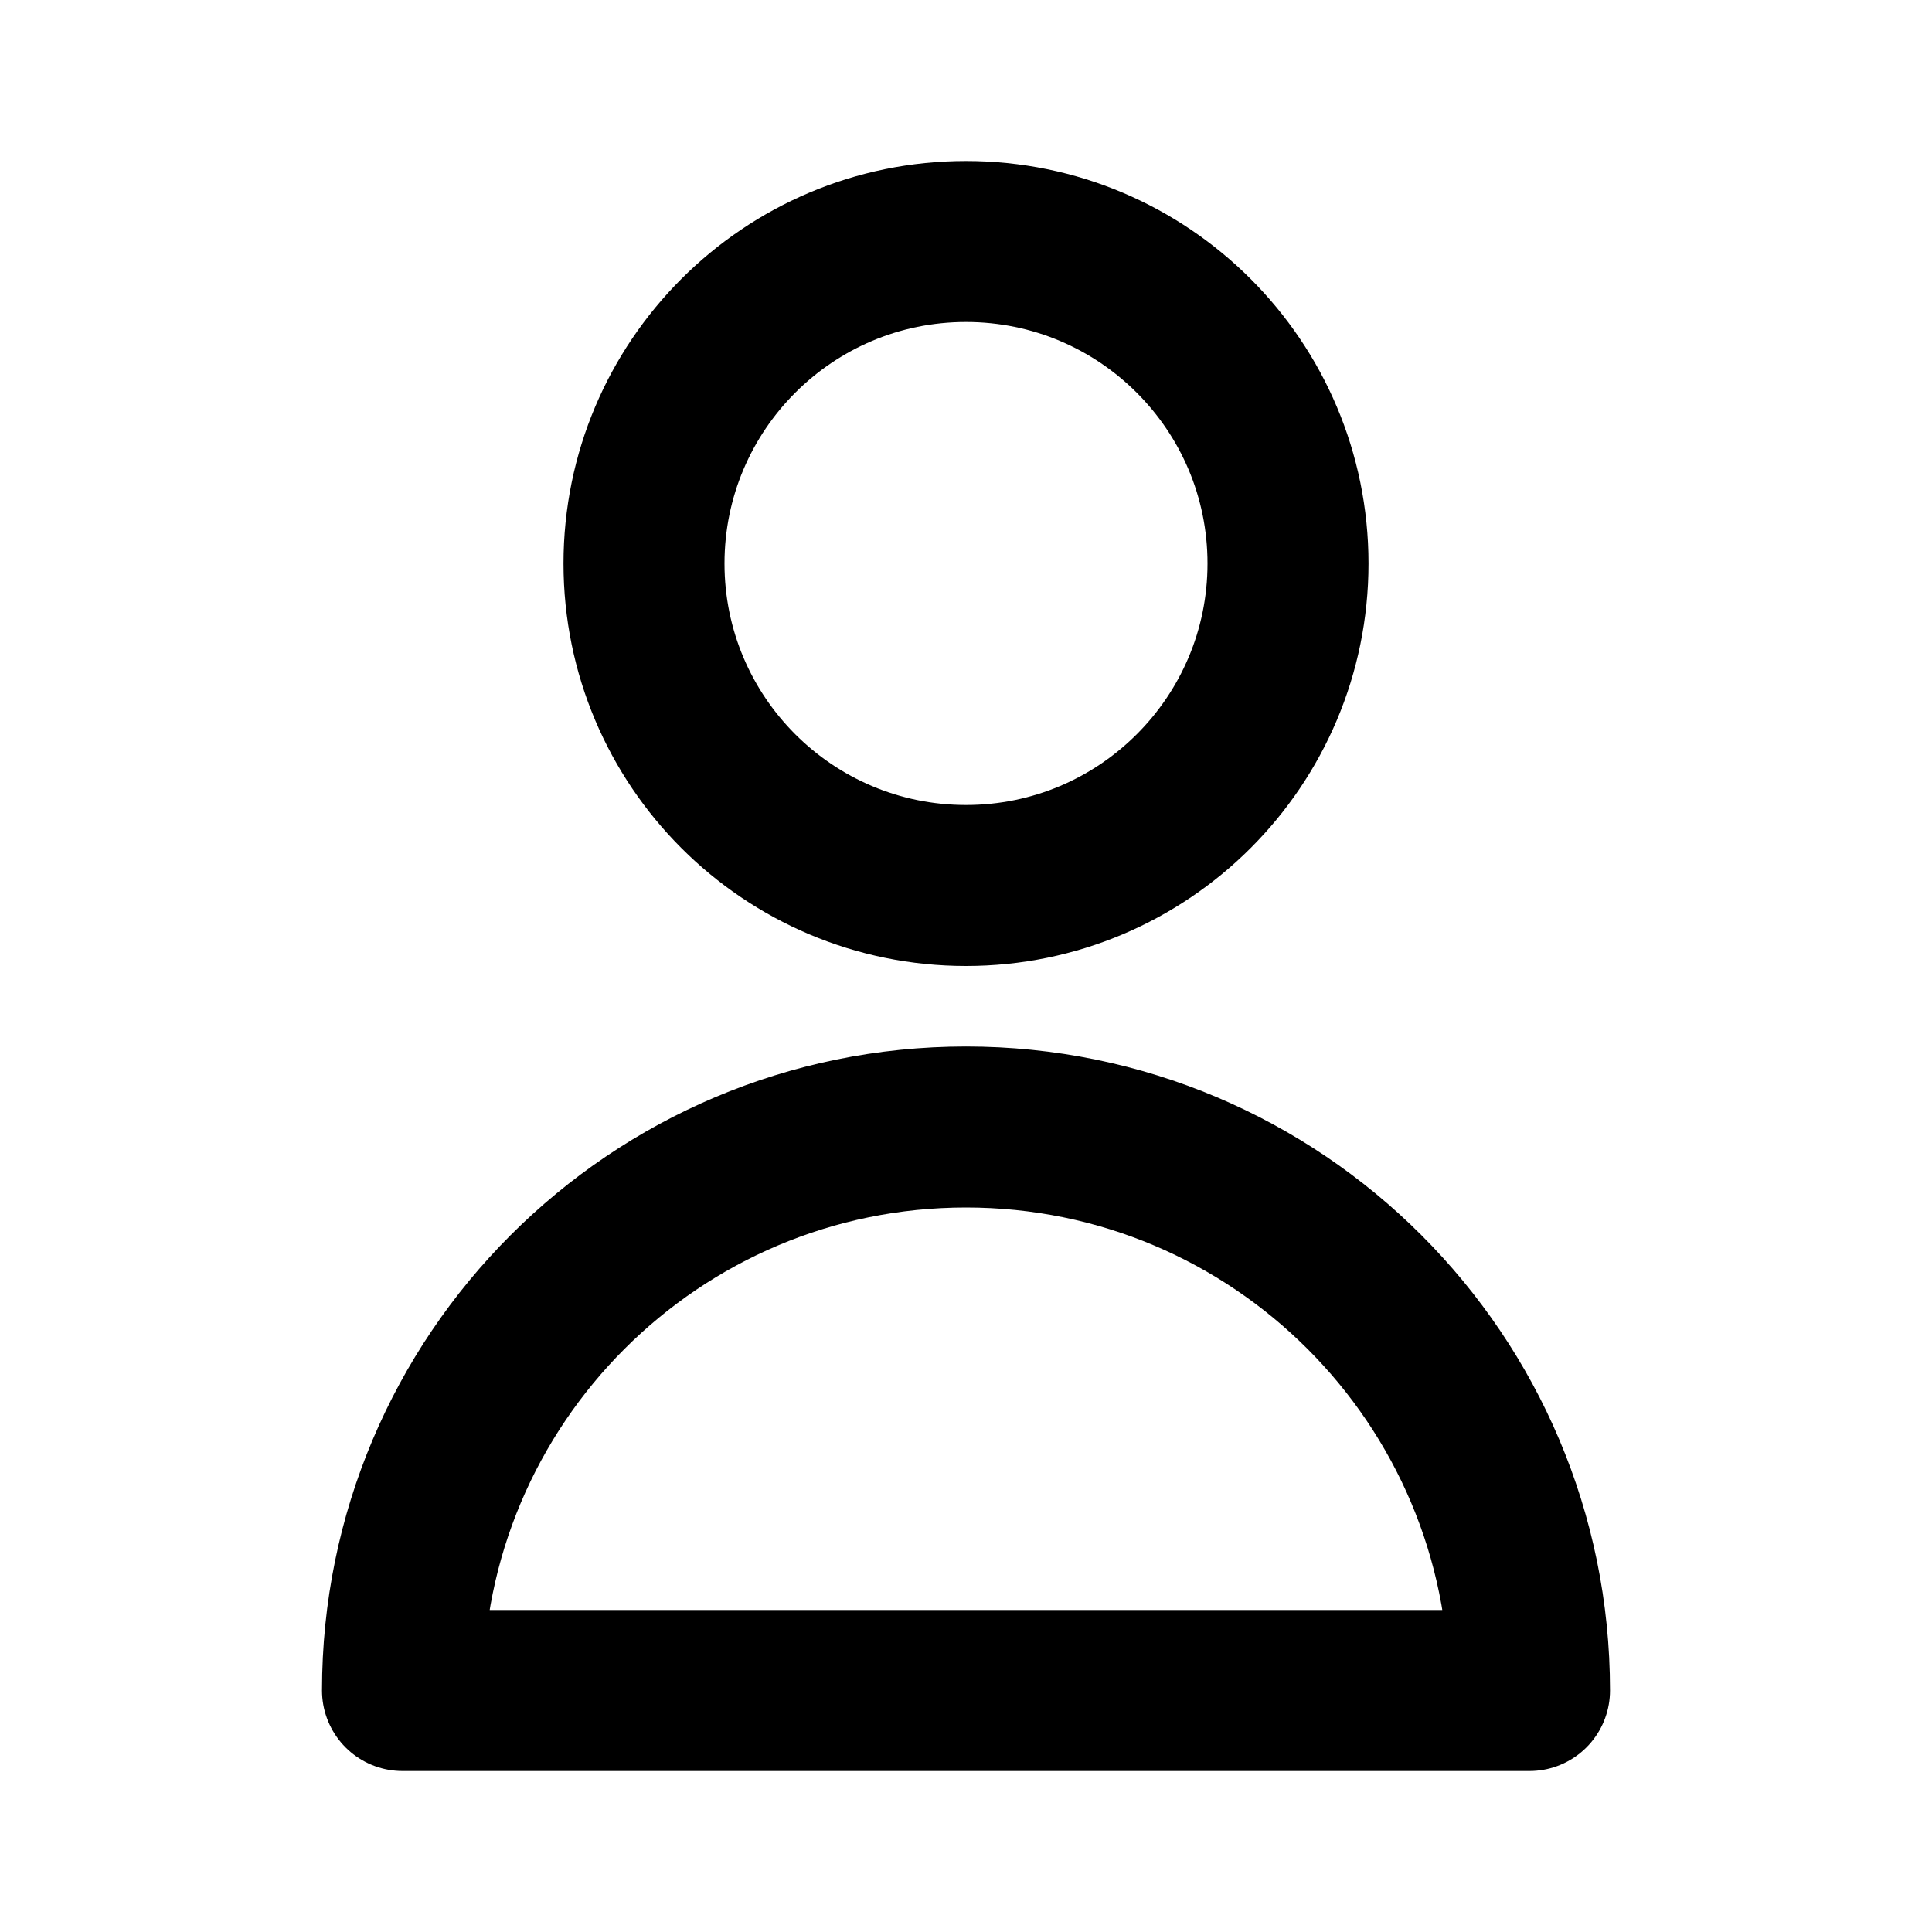
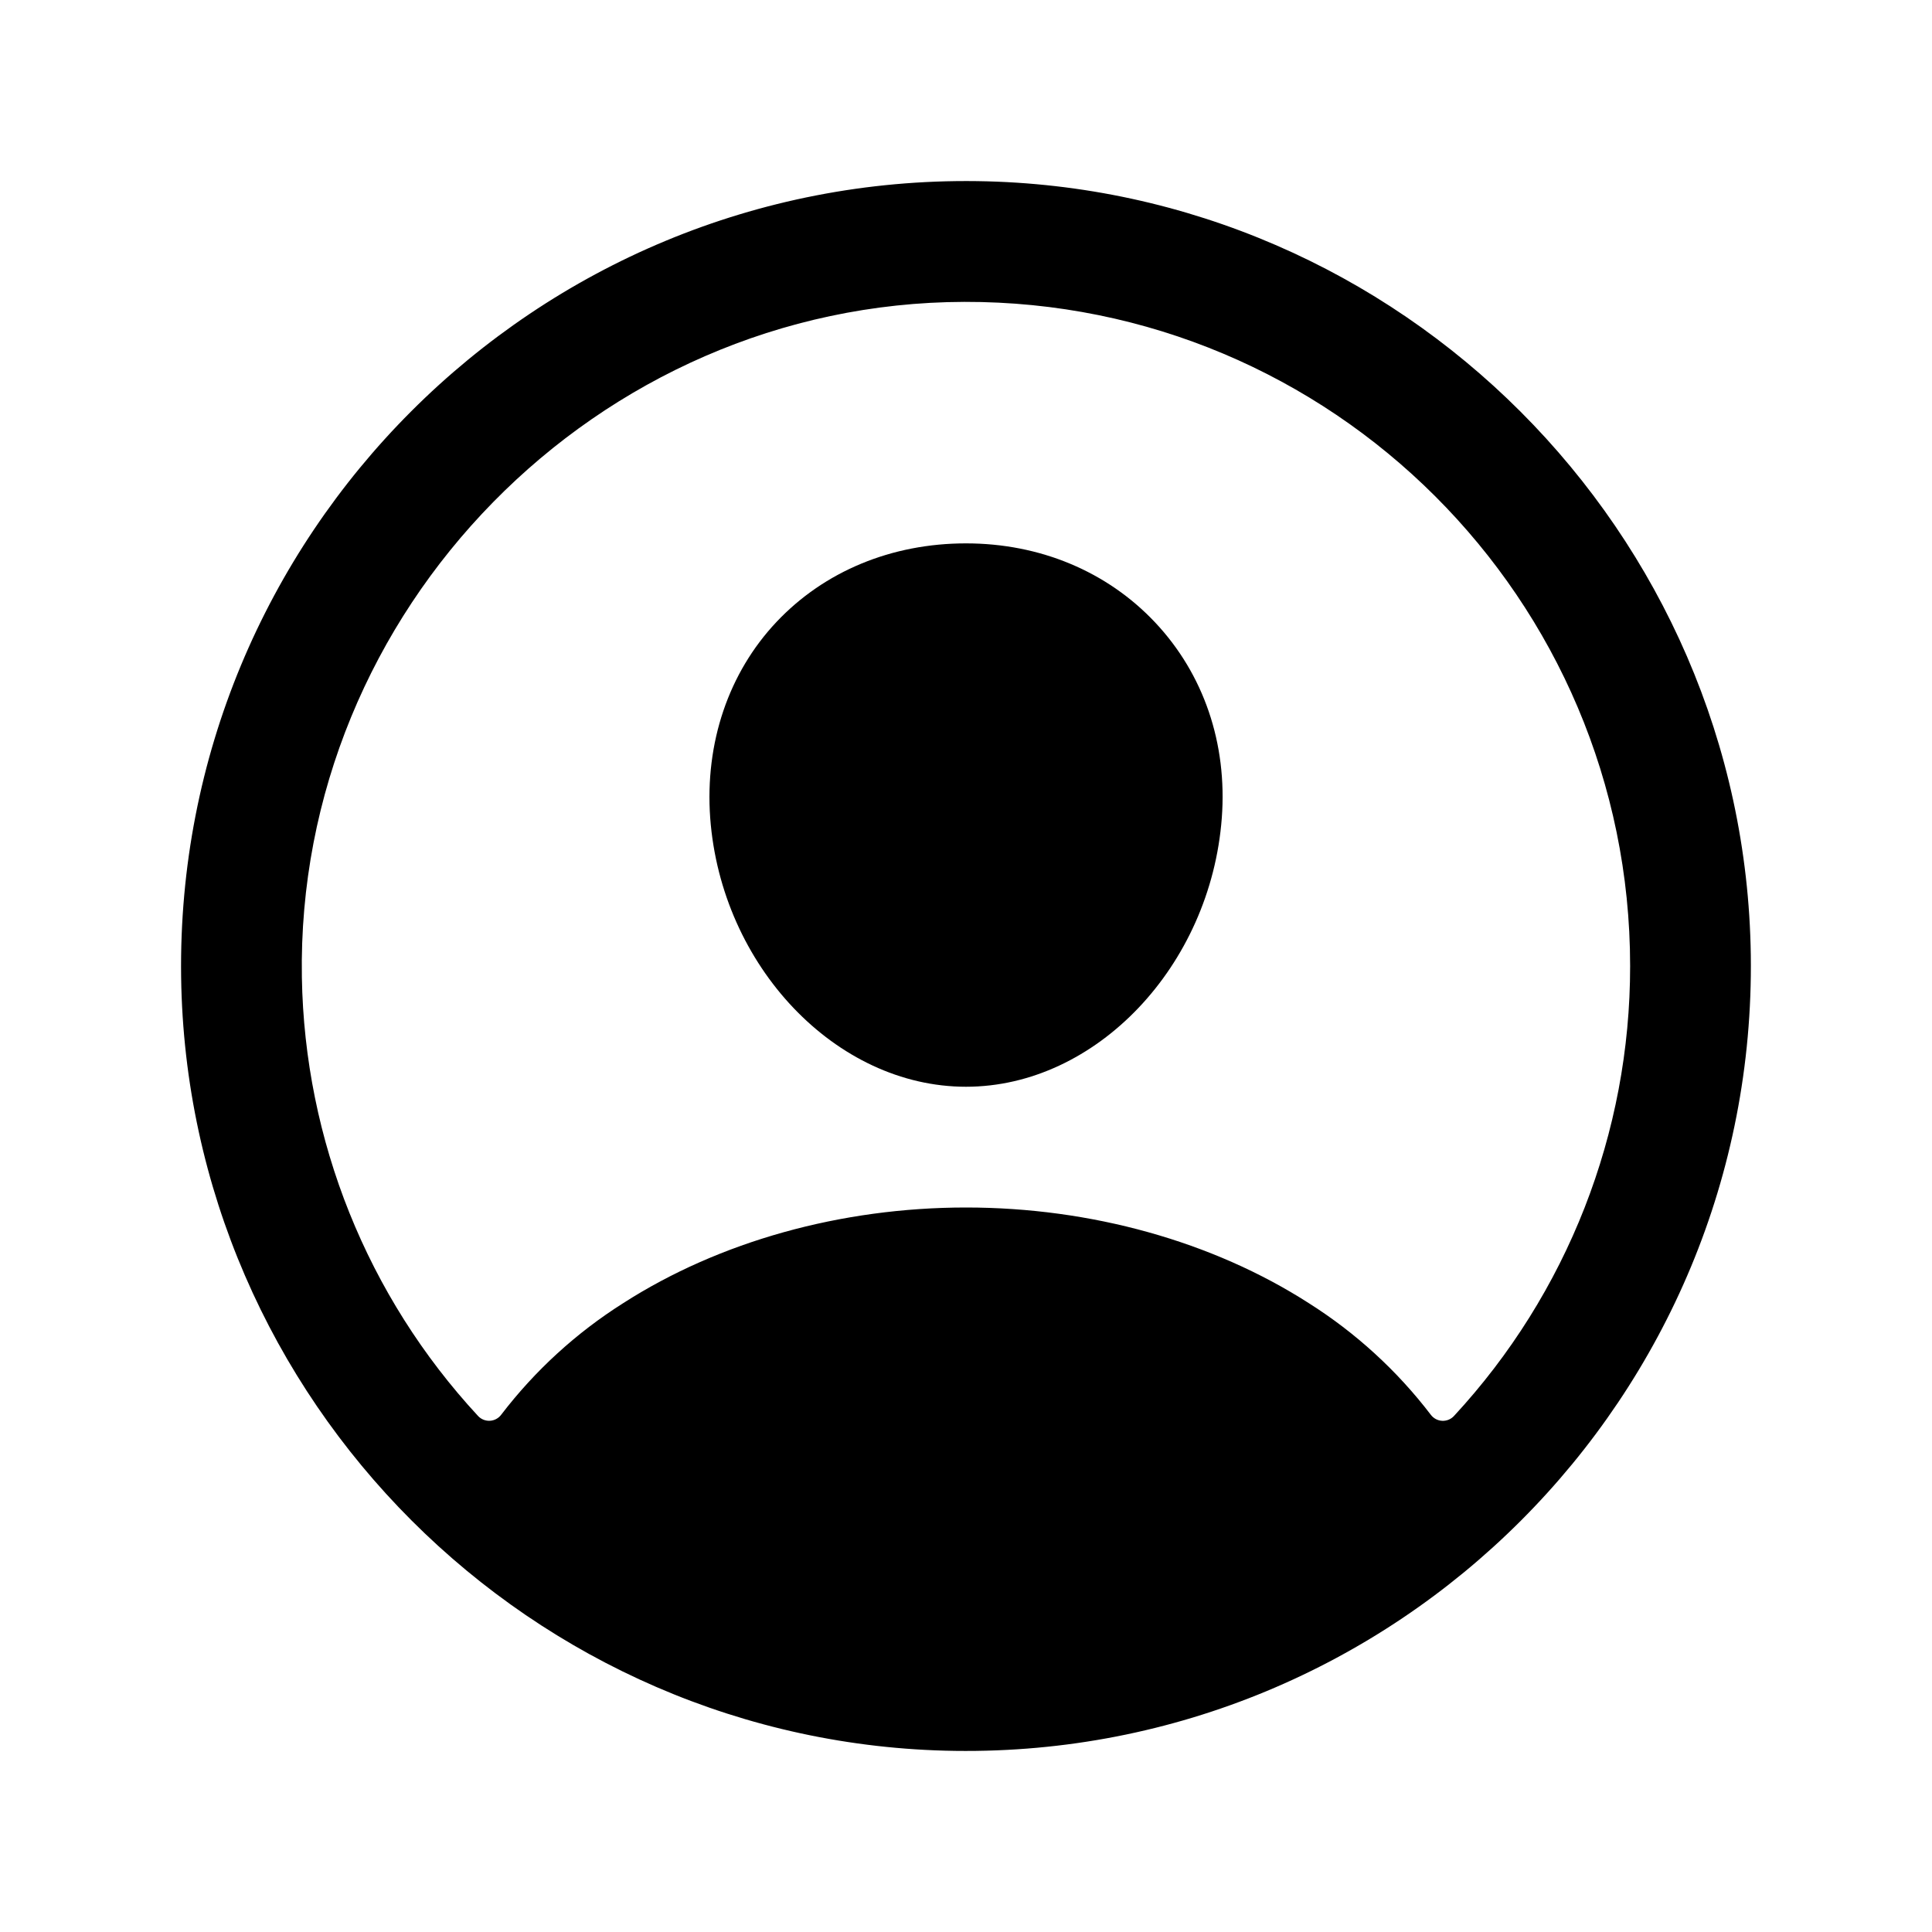
- <svg xmlns="http://www.w3.org/2000/svg" width="800px" height="800px" viewBox="0 0 24.00 24.00" fill="none">
-   <g id="SVGRepo_bgCarrier" stroke-width="0" />
-   <g id="SVGRepo_iconCarrier">
-     <path d="M16 7C16 9.209 14.209 11 12 11C9.791 11 8 9.209 8 7C8 4.791 9.791 3 12 3C14.209 3 16 4.791 16 7Z" stroke="#000000" stroke-width="2" stroke-linecap="round" stroke-linejoin="round" />
-     <path d="M12 14C8.134 14 5 17.134 5 21H19C19 17.134 15.866 14 12 14Z" stroke="#000000" stroke-width="2" stroke-linecap="round" stroke-linejoin="round" />
-   </g>
+ <svg xmlns="http://www.w3.org/2000/svg" class="ionicon" viewBox="0 0 512 512">
+   <path d="M258.9 48C141.92 46.42 46.42 141.92 48 258.9c1.56 112.19 92.91 203.54 205.1 205.1 117 1.6 212.48-93.9 210.88-210.88C462.44 140.91 371.09 49.56 258.9 48zm126.42 327.25a4 4 0 01-6.14-.32 124.27 124.27 0 00-32.35-29.59C321.37 329 289.11 320 256 320s-65.37 9-90.83 25.34a124.24 124.24 0 00-32.35 29.58 4 4 0 01-6.14.32A175.32 175.32 0 0180 259c-1.63-97.31 78.22-178.76 175.57-179S432 158.81 432 256a175.32 175.32 0 01-46.68 119.25z" />
+   <path d="M256 144c-19.72 0-37.55 7.39-50.22 20.82s-19 32-17.57 51.93C191.11 256 221.52 288 256 288s64.83-32 67.79-71.24c1.48-19.74-4.8-38.14-17.68-51.82C293.39 151.44 275.59 144 256 144z" />
</svg>
